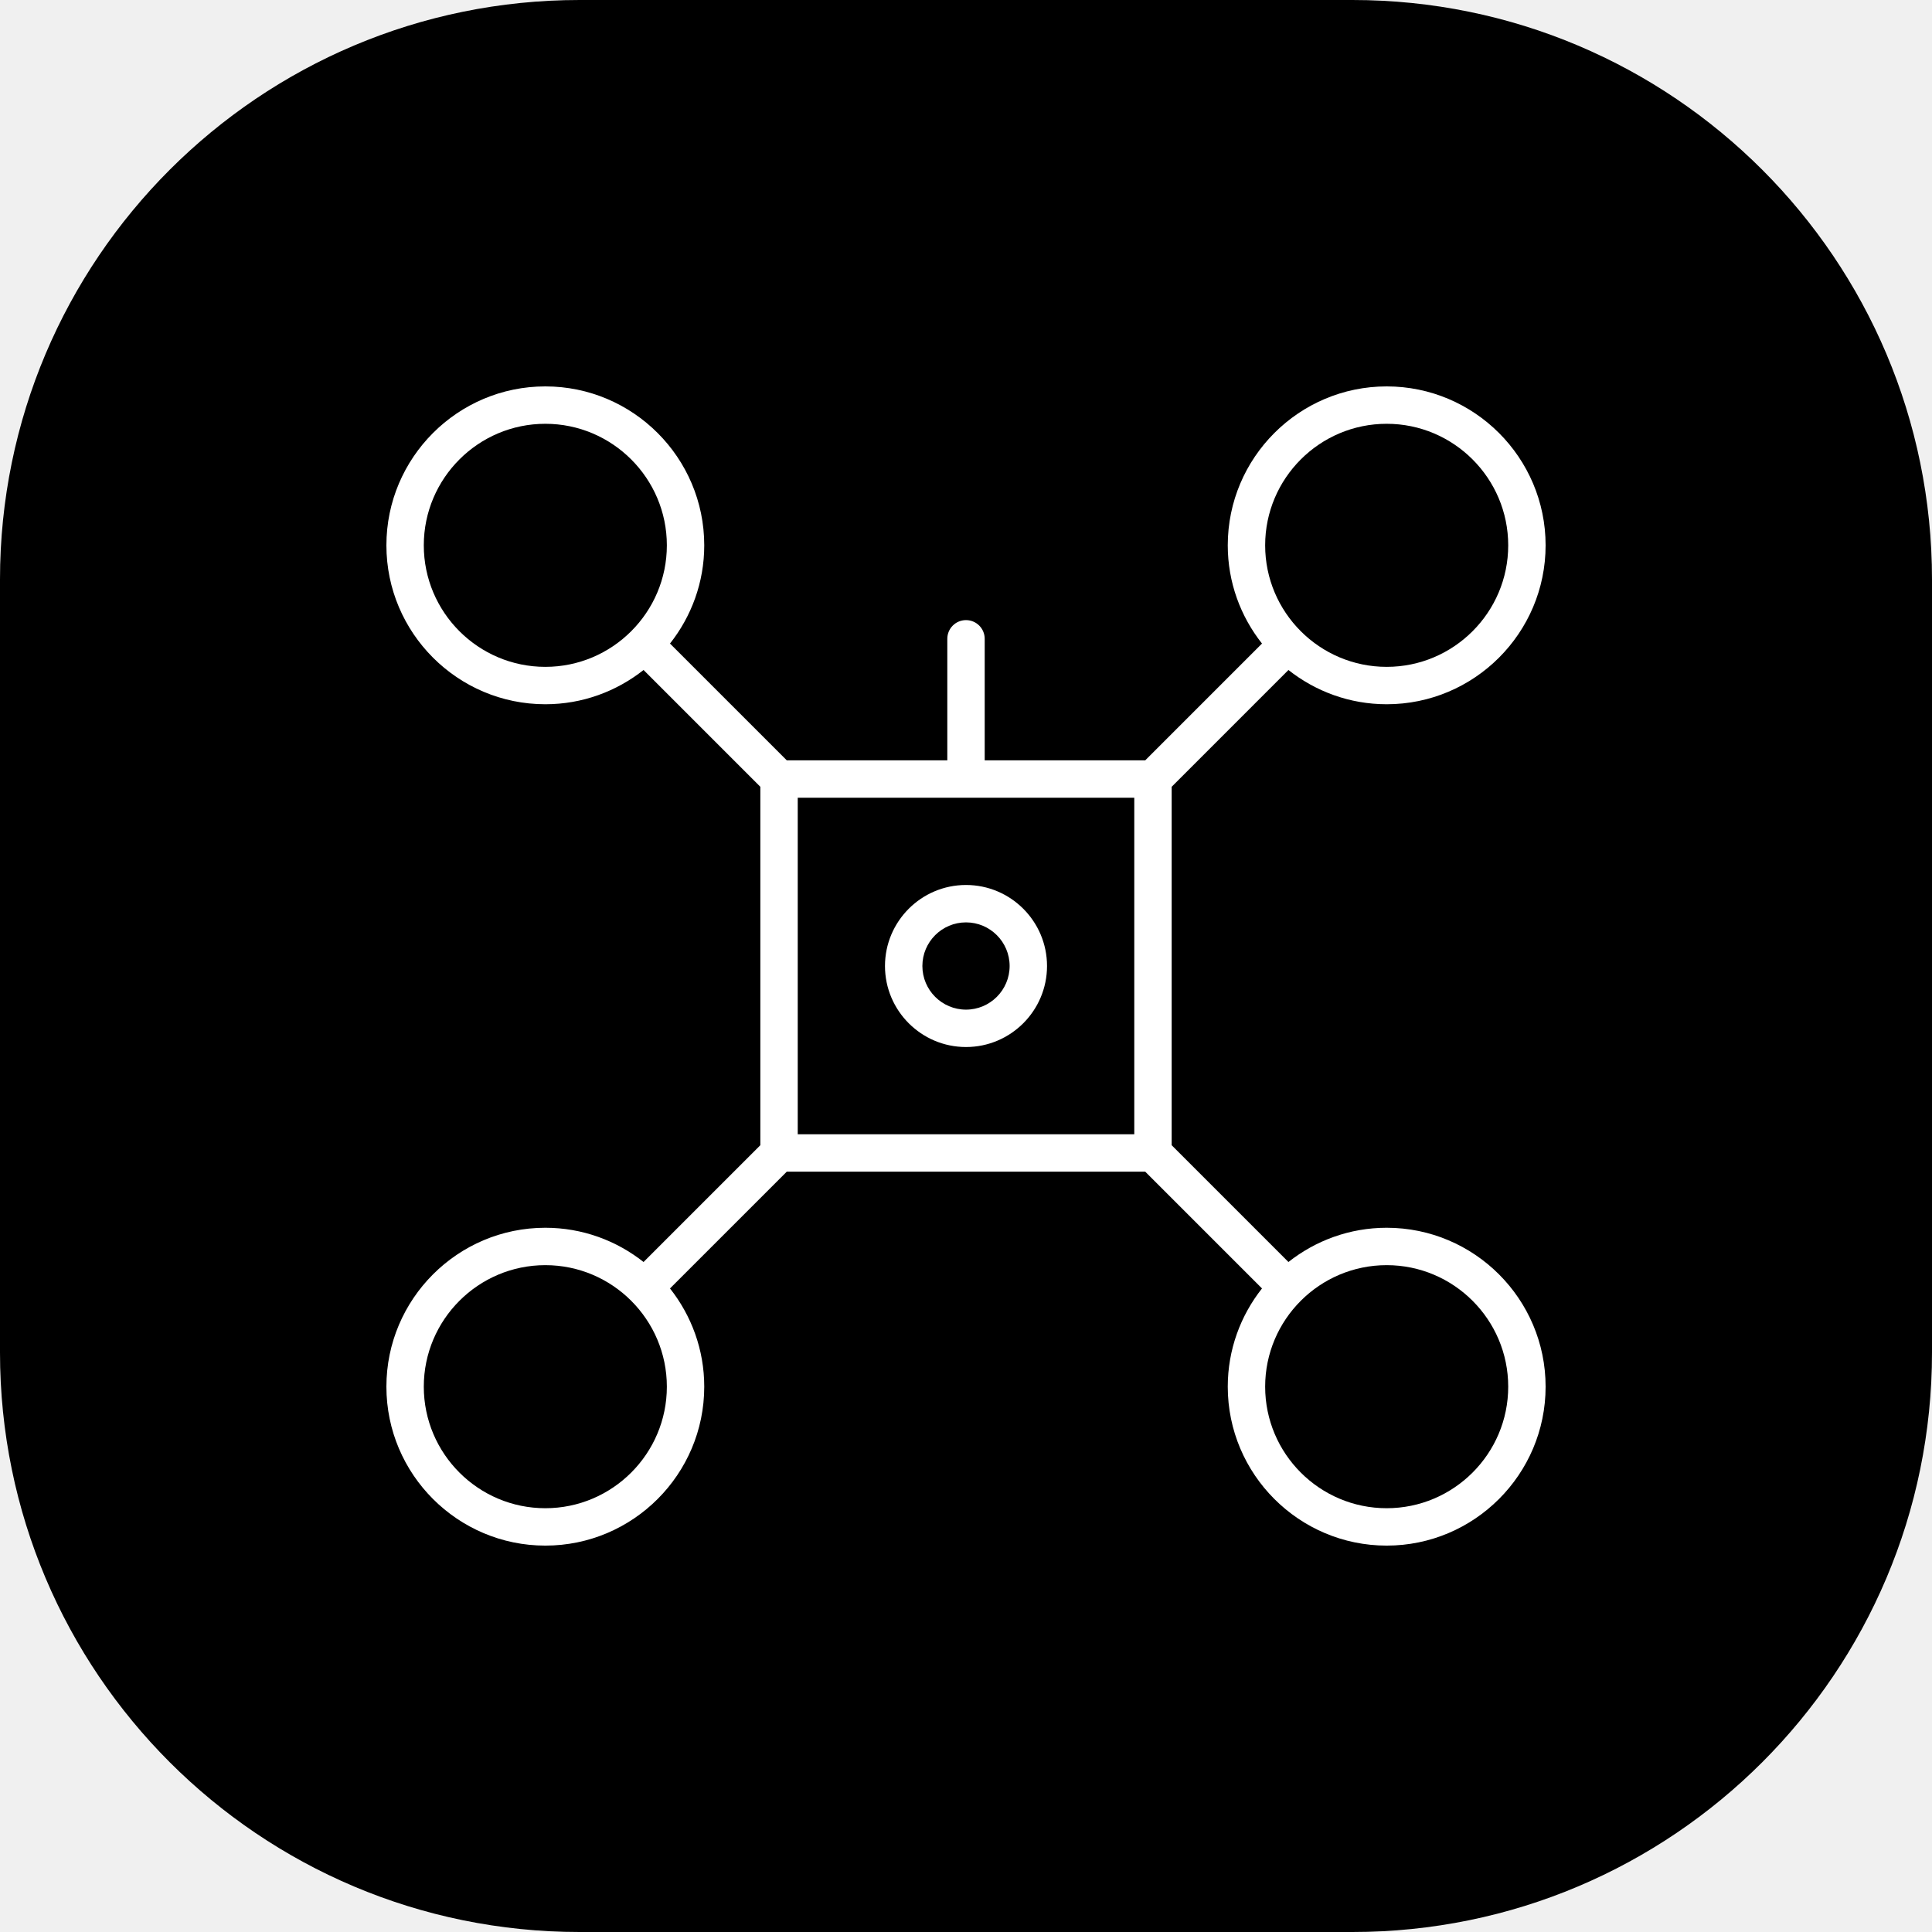
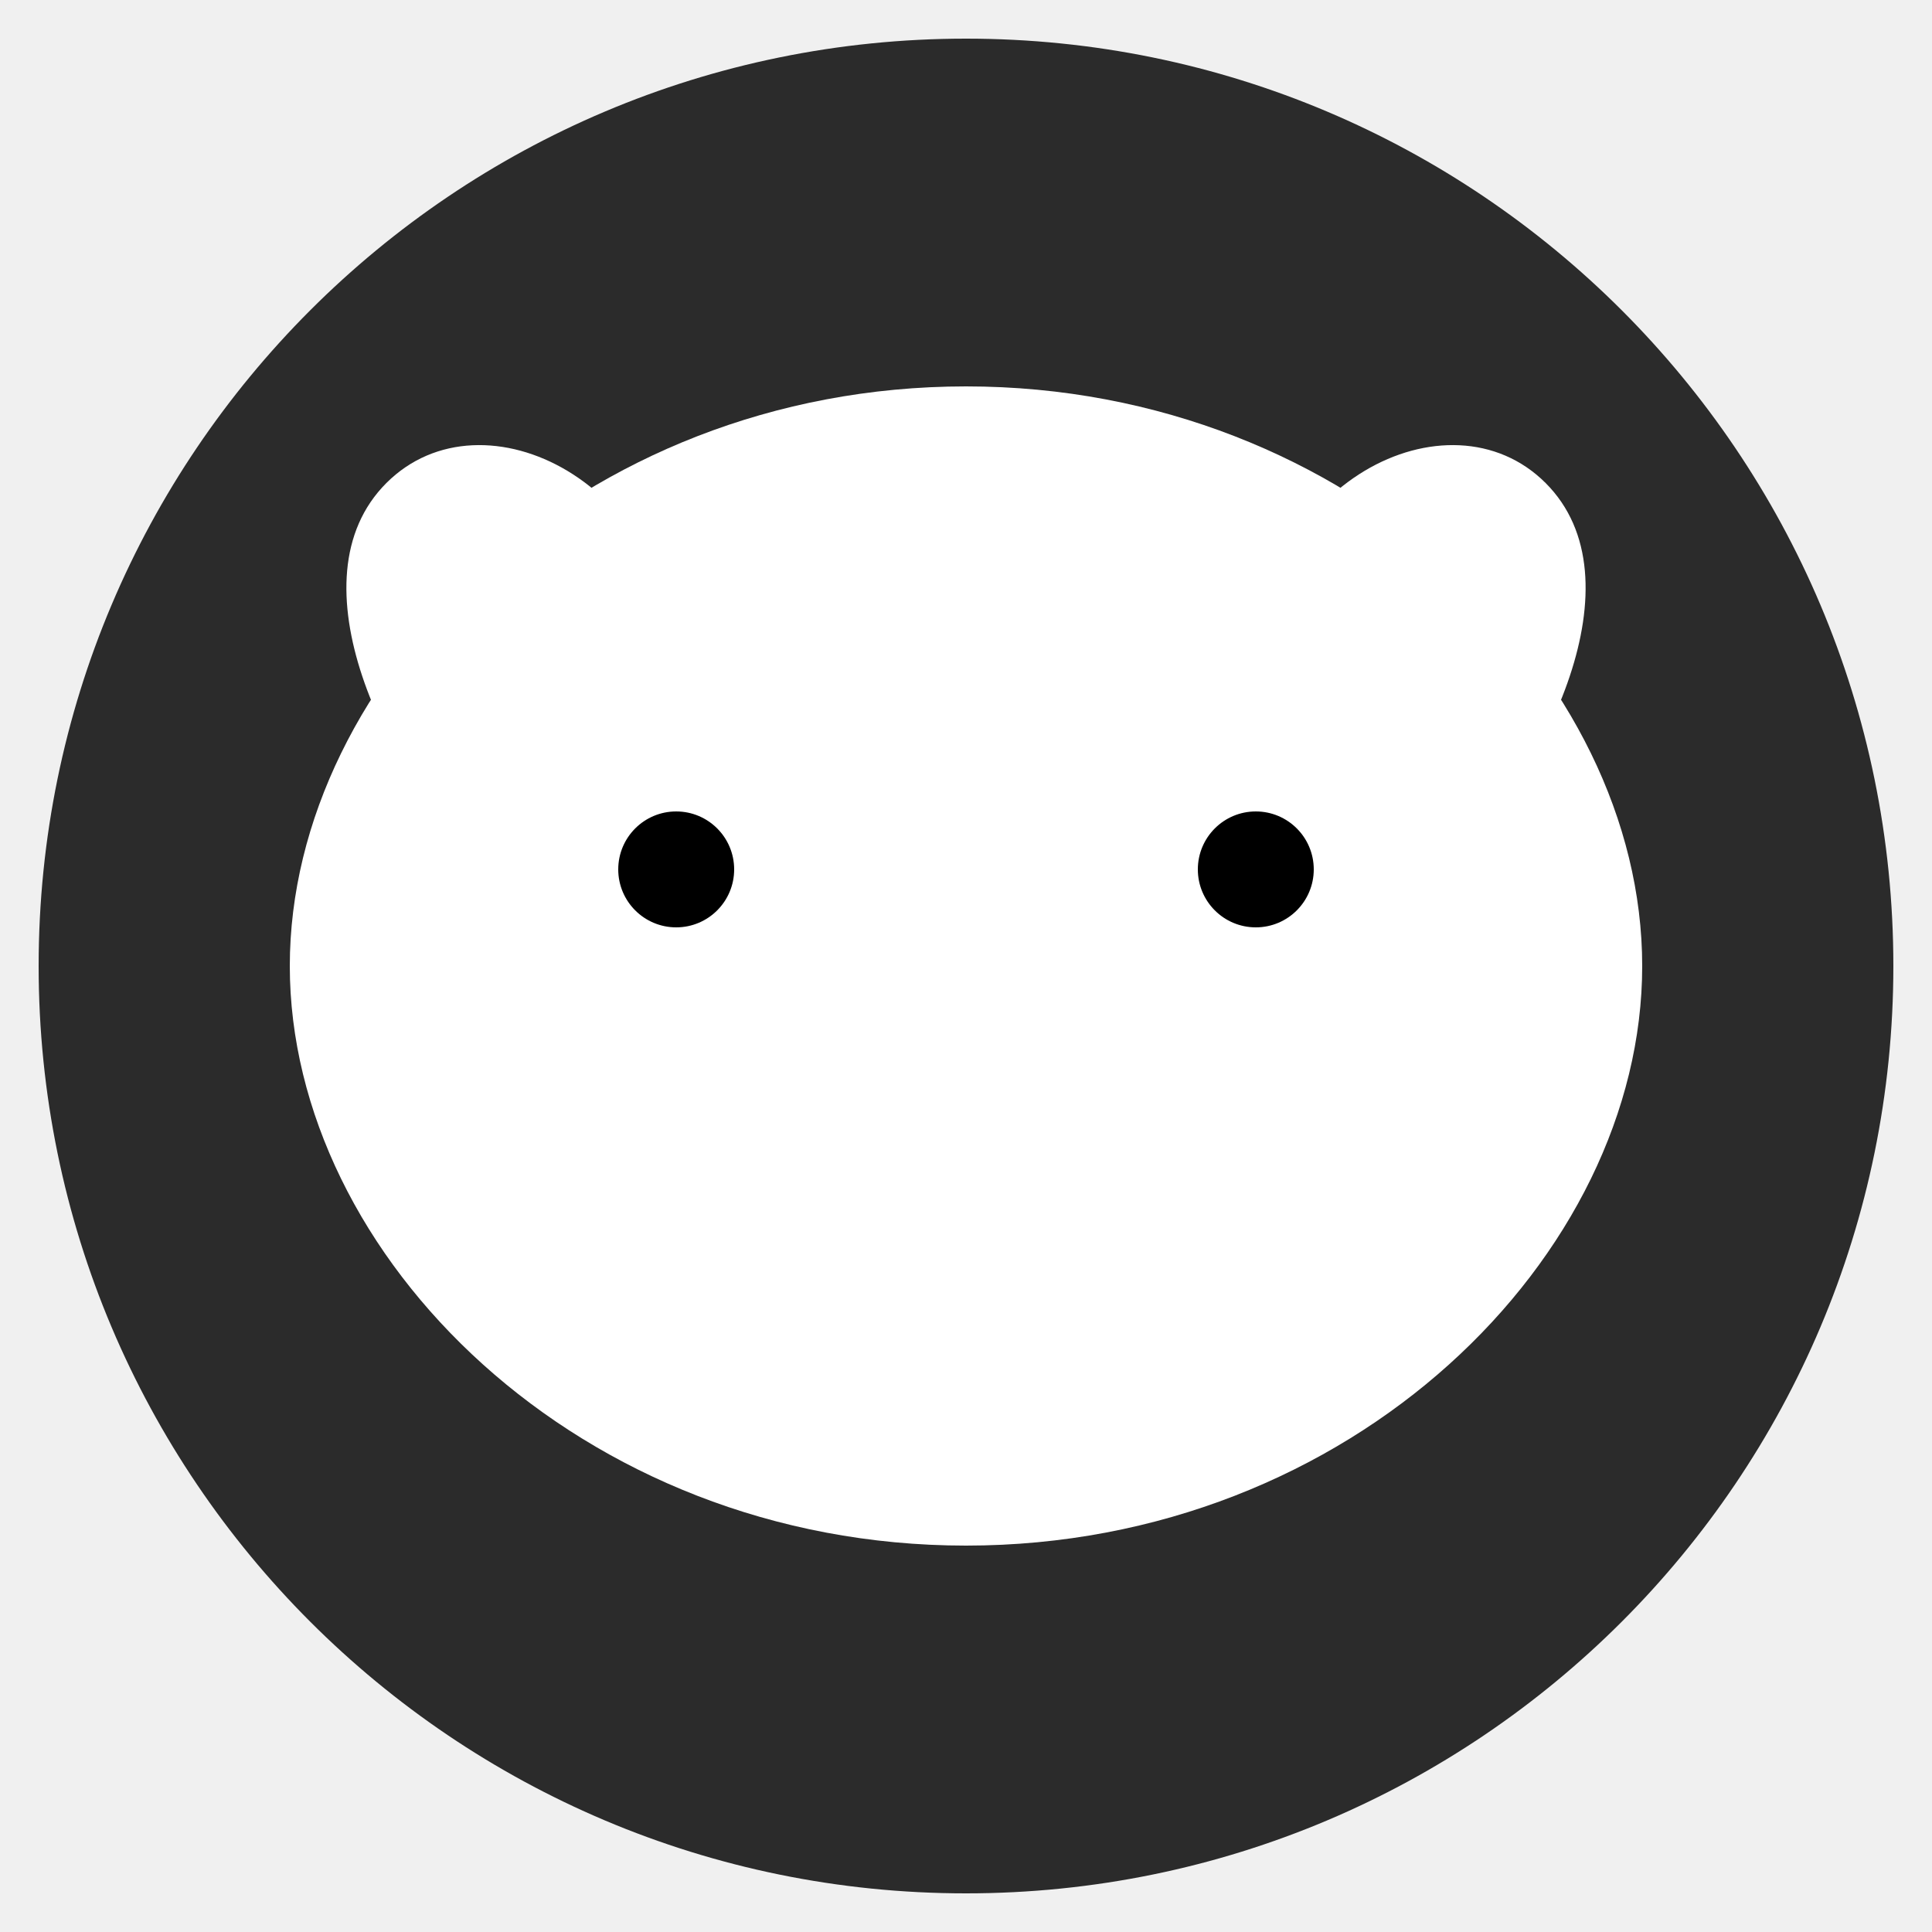
- <svg xmlns="http://www.w3.org/2000/svg" viewBox="0 0 95.481 95.481" height="95.481" width="95.481" data-background-color="#ffffff" preserveAspectRatio="xMidYMid meet" id="tight-bounds">
-   <g>
-     <svg viewBox="0 0 95.481 95.481" height="95.481" width="95.481">
-       <g>
-         <svg viewBox="0 0 95.481 95.481" height="95.481" width="95.481">
-           <g id="textblocktransform">
-             <svg viewBox="0 0 95.481 95.481" height="95.481" width="95.481" id="textblock">
-               <g>
-                 <svg viewBox="0 0 95.481 95.481" height="95.481" width="95.481">
-                   <g>
-                     <svg viewBox="0 0 95.481 95.481" height="95.481" width="95.481">
-                       <g>
-                         <svg />
-                       </g>
-                       <g id="icon-0">
-                         <svg viewBox="0 0 95.481 95.481" height="95.481" width="95.481">
-                           <g>
-                             <path d="M28.644 95.481c-15.82 0-28.644-12.824-28.644-28.644v-38.193c0-15.82 12.824-28.644 28.644-28.644h38.193c15.82 0 28.644 12.824 28.644 28.644v38.193c0 15.82-12.824 28.644-28.644 28.644z" fill="#000000" fill-rule="nonzero" stroke="none" stroke-width="1" stroke-linecap="butt" stroke-linejoin="miter" stroke-miterlimit="10" stroke-dasharray="" stroke-dashoffset="0" font-family="none" font-weight="none" font-size="none" text-anchor="none" style="mix-blend-mode: normal" data-fill-palette-color="accent" />
-                           </g>
-                           <g transform="matrix(1,0,0,1,19.0962,19.0962)">
-                             <svg viewBox="0 0 57.289 57.289" height="57.289" width="57.289">
-                               <g>
-                                 <svg version="1.1" x="0" y="0" viewBox="3.5 3.5 93 93" enable-background="new 0 0 100 100" xml:space="preserve" height="57.289" width="57.289" class="icon-y-0" data-fill-palette-color="quaternary" id="y-0" fill="#ffffff">
-                                   <path d="M83.75 71c-2.976 0-5.71 1.032-7.882 2.747L66.5 64.379V35.621l9.368-9.369C78.04 27.967 80.774 29 83.75 29c7.03 0 12.75-5.72 12.75-12.75S90.78 3.5 83.75 3.5 71 9.22 71 16.25c0 2.976 1.032 5.71 2.747 7.881L64.379 33.5H51.5v-9.75c0-0.829-0.671-1.5-1.5-1.5s-1.5 0.671-1.5 1.5v9.75H35.621l-9.369-9.369C27.967 21.96 29 19.226 29 16.25 29 9.22 23.28 3.5 16.25 3.5S3.5 9.22 3.5 16.25 9.22 29 16.25 29c2.976 0 5.71-1.033 7.881-2.748l9.369 9.369v28.758l-9.369 9.368C21.96 72.032 19.226 71 16.25 71 9.22 71 3.5 76.72 3.5 83.75S9.22 96.5 16.25 96.5 29 90.78 29 83.75c0-2.976-1.033-5.71-2.748-7.882l9.369-9.368h28.758l9.368 9.368C72.032 78.04 71 80.774 71 83.75c0 7.03 5.72 12.75 12.75 12.75S96.5 90.78 96.5 83.75 90.78 71 83.75 71zM83.75 6.5c5.376 0 9.75 4.374 9.75 9.75S89.126 26 83.75 26 74 21.626 74 16.25 78.374 6.5 83.75 6.5zM16.25 26c-5.376 0-9.75-4.374-9.75-9.75s4.374-9.75 9.75-9.75S26 10.874 26 16.25 21.626 26 16.25 26zM16.25 93.5c-5.376 0-9.75-4.374-9.75-9.75S10.874 74 16.25 74 26 78.374 26 83.75 21.626 93.5 16.25 93.5zM63.5 63.5h-27v-27h27V63.5zM83.75 93.5c-5.376 0-9.75-4.374-9.75-9.75S78.374 74 83.75 74s9.75 4.374 9.75 9.75S89.126 93.5 83.75 93.5zM50 56.5c3.584 0 6.5-2.916 6.5-6.5s-2.916-6.5-6.5-6.5-6.5 2.916-6.5 6.5S46.416 56.5 50 56.5zM50 46.5c1.93 0 3.5 1.57 3.5 3.5s-1.57 3.5-3.5 3.5-3.5-1.57-3.5-3.5S48.07 46.5 50 46.5z" fill="#ffffff" data-fill-palette-color="quaternary" />
-                                 </svg>
-                               </g>
-                             </svg>
-                           </g>
-                         </svg>
-                       </g>
-                     </svg>
-                   </g>
-                 </svg>
-               </g>
-             </svg>
-           </g>
-         </svg>
-       </g>
-       <g />
-     </svg>
-   </g>
-   <defs />
+ <svg xmlns="http://www.w3.org/2000/svg" viewBox="0 0 100 100" width="100" height="100">
+   <circle cx="50" cy="50" r="48" fill="#2b2b2b" />
+   <path d="M50 20            C30 20, 15 35, 15 50            C15 65, 30 80, 50 80            C70 80, 85 65, 85 50            C85 35, 70 20, 50 20Z" fill="#ffffff" />
+   <path d="M25 45            C20 40, 15 30, 20 25            C25 20, 35 25, 35 35Z" fill="#ffffff" />
+   <path d="M75 45            C80 40, 85 30, 80 25            C75 20, 65 25, 65 35Z" fill="#ffffff" />
+   <circle cx="35" cy="45" r="3" fill="#000000" />
+   <circle cx="65" cy="45" r="3" fill="#000000" />
</svg>
